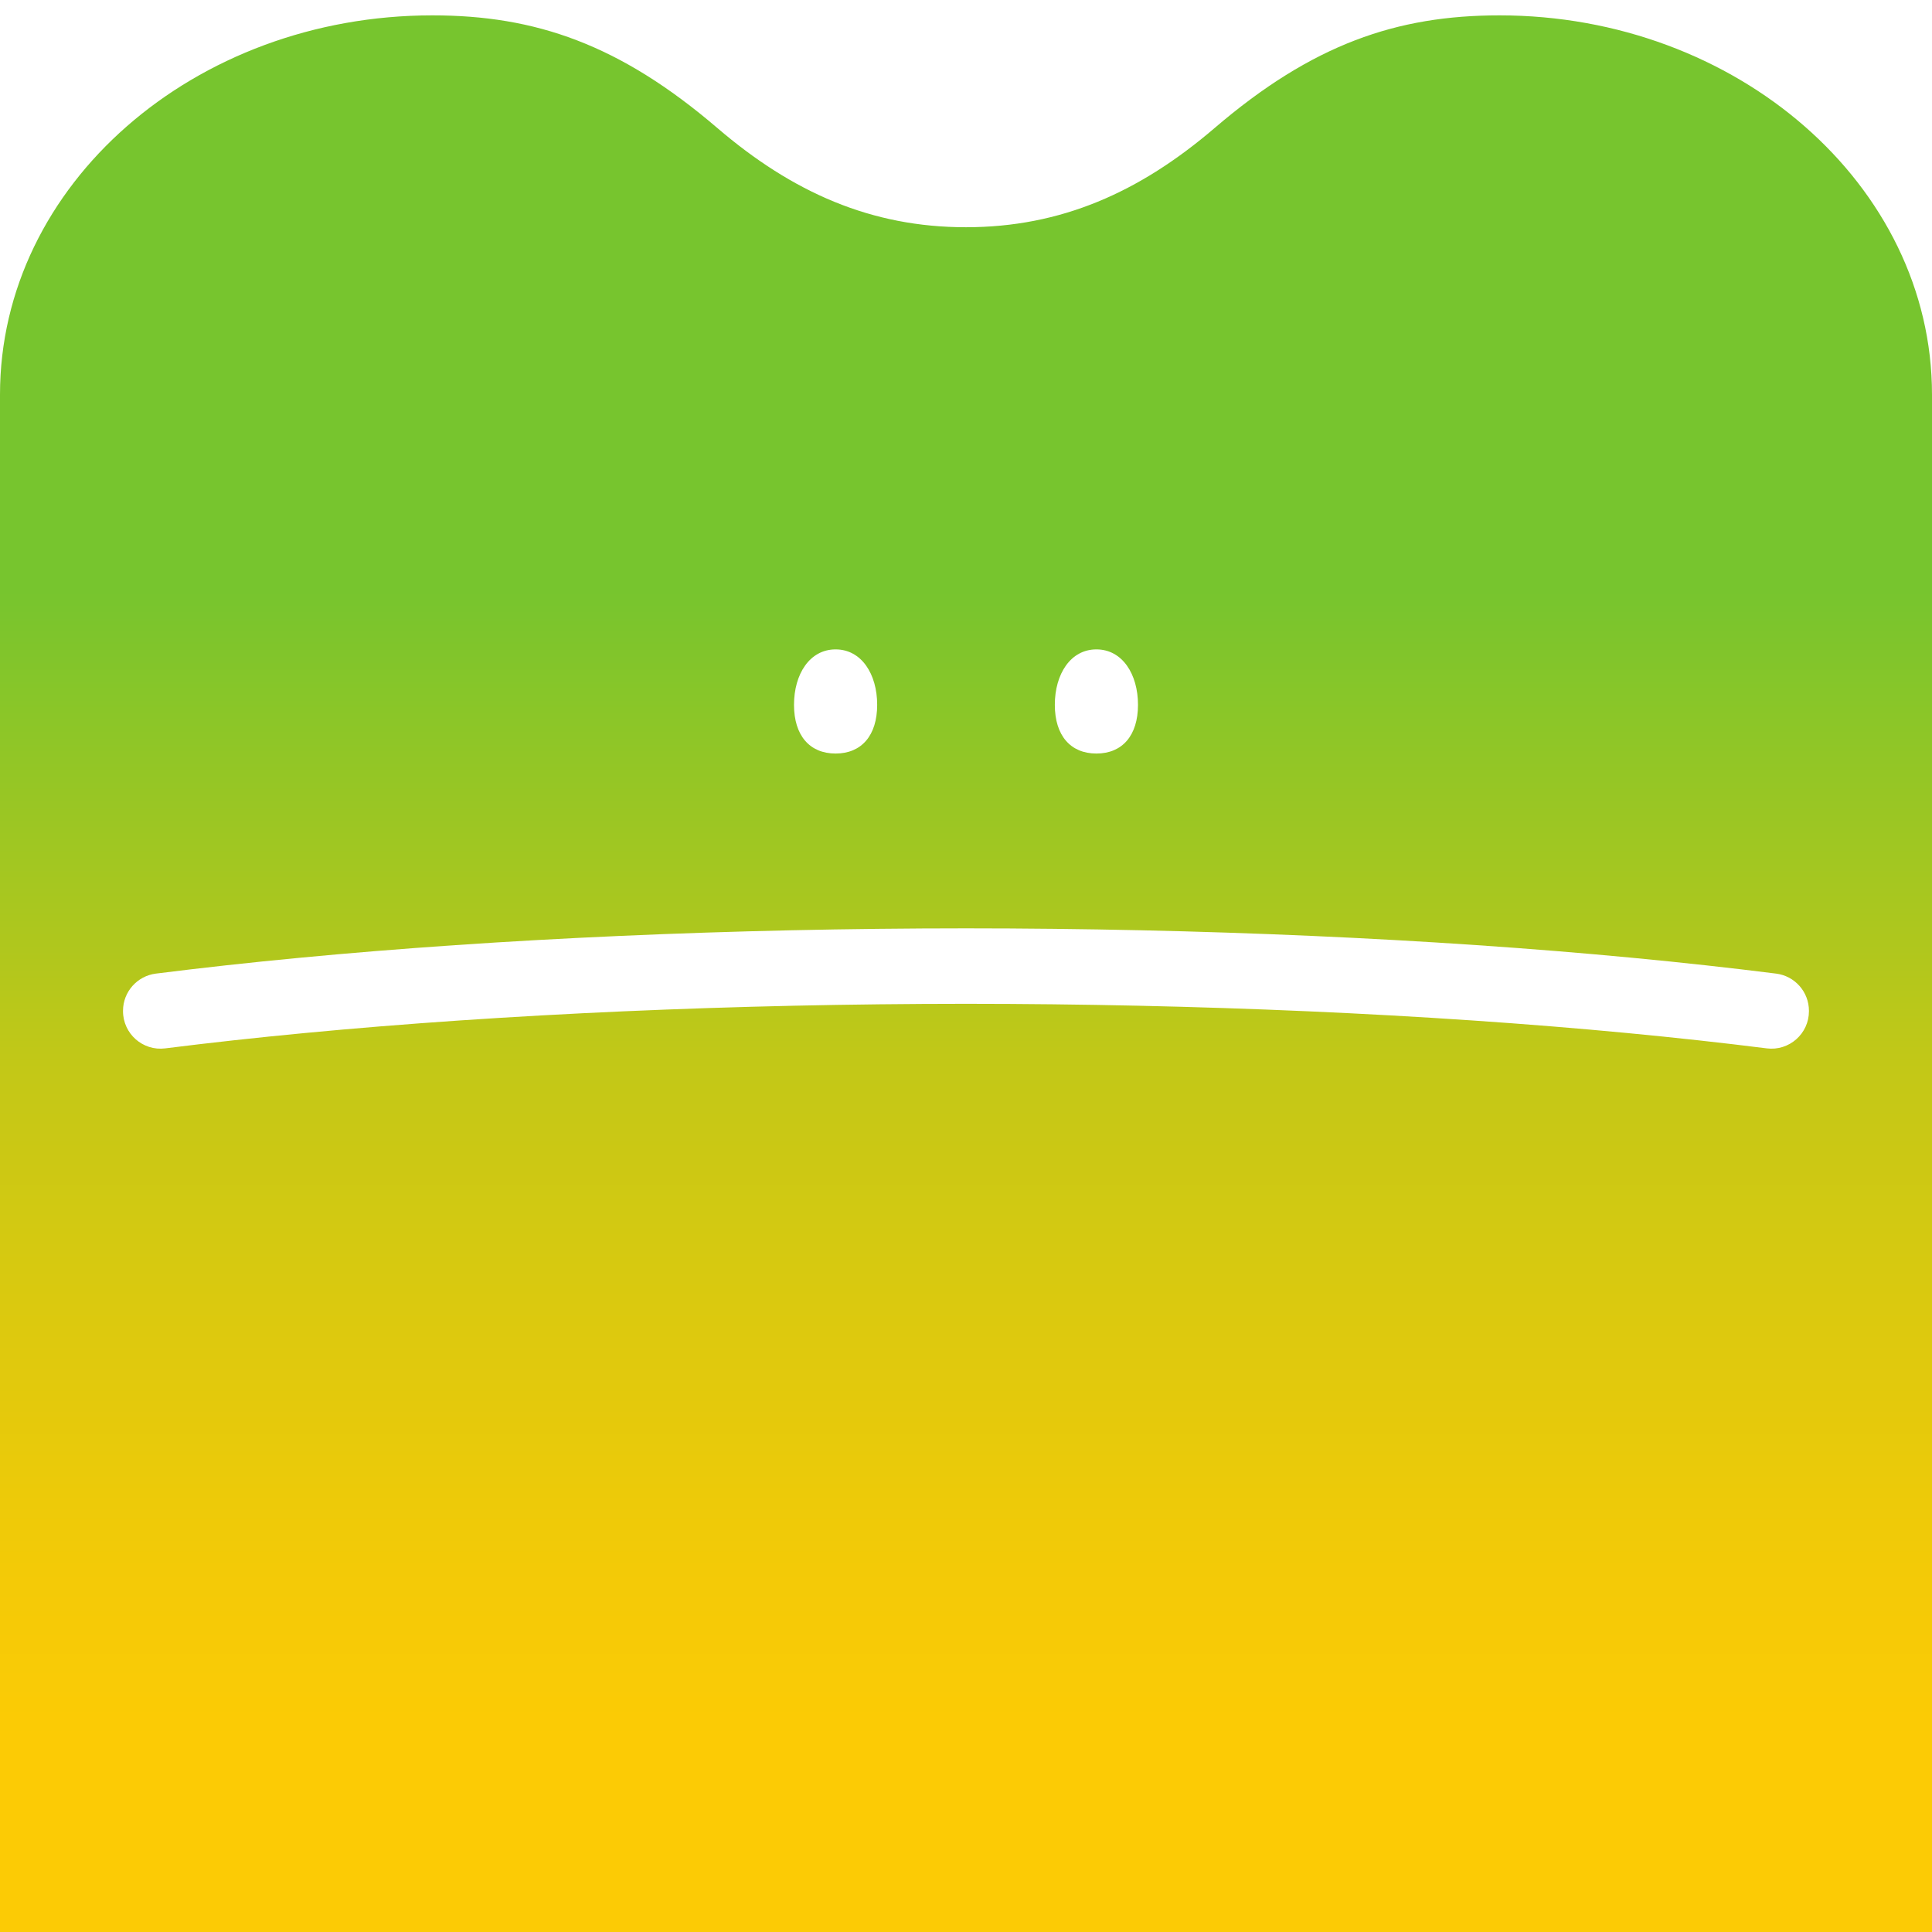
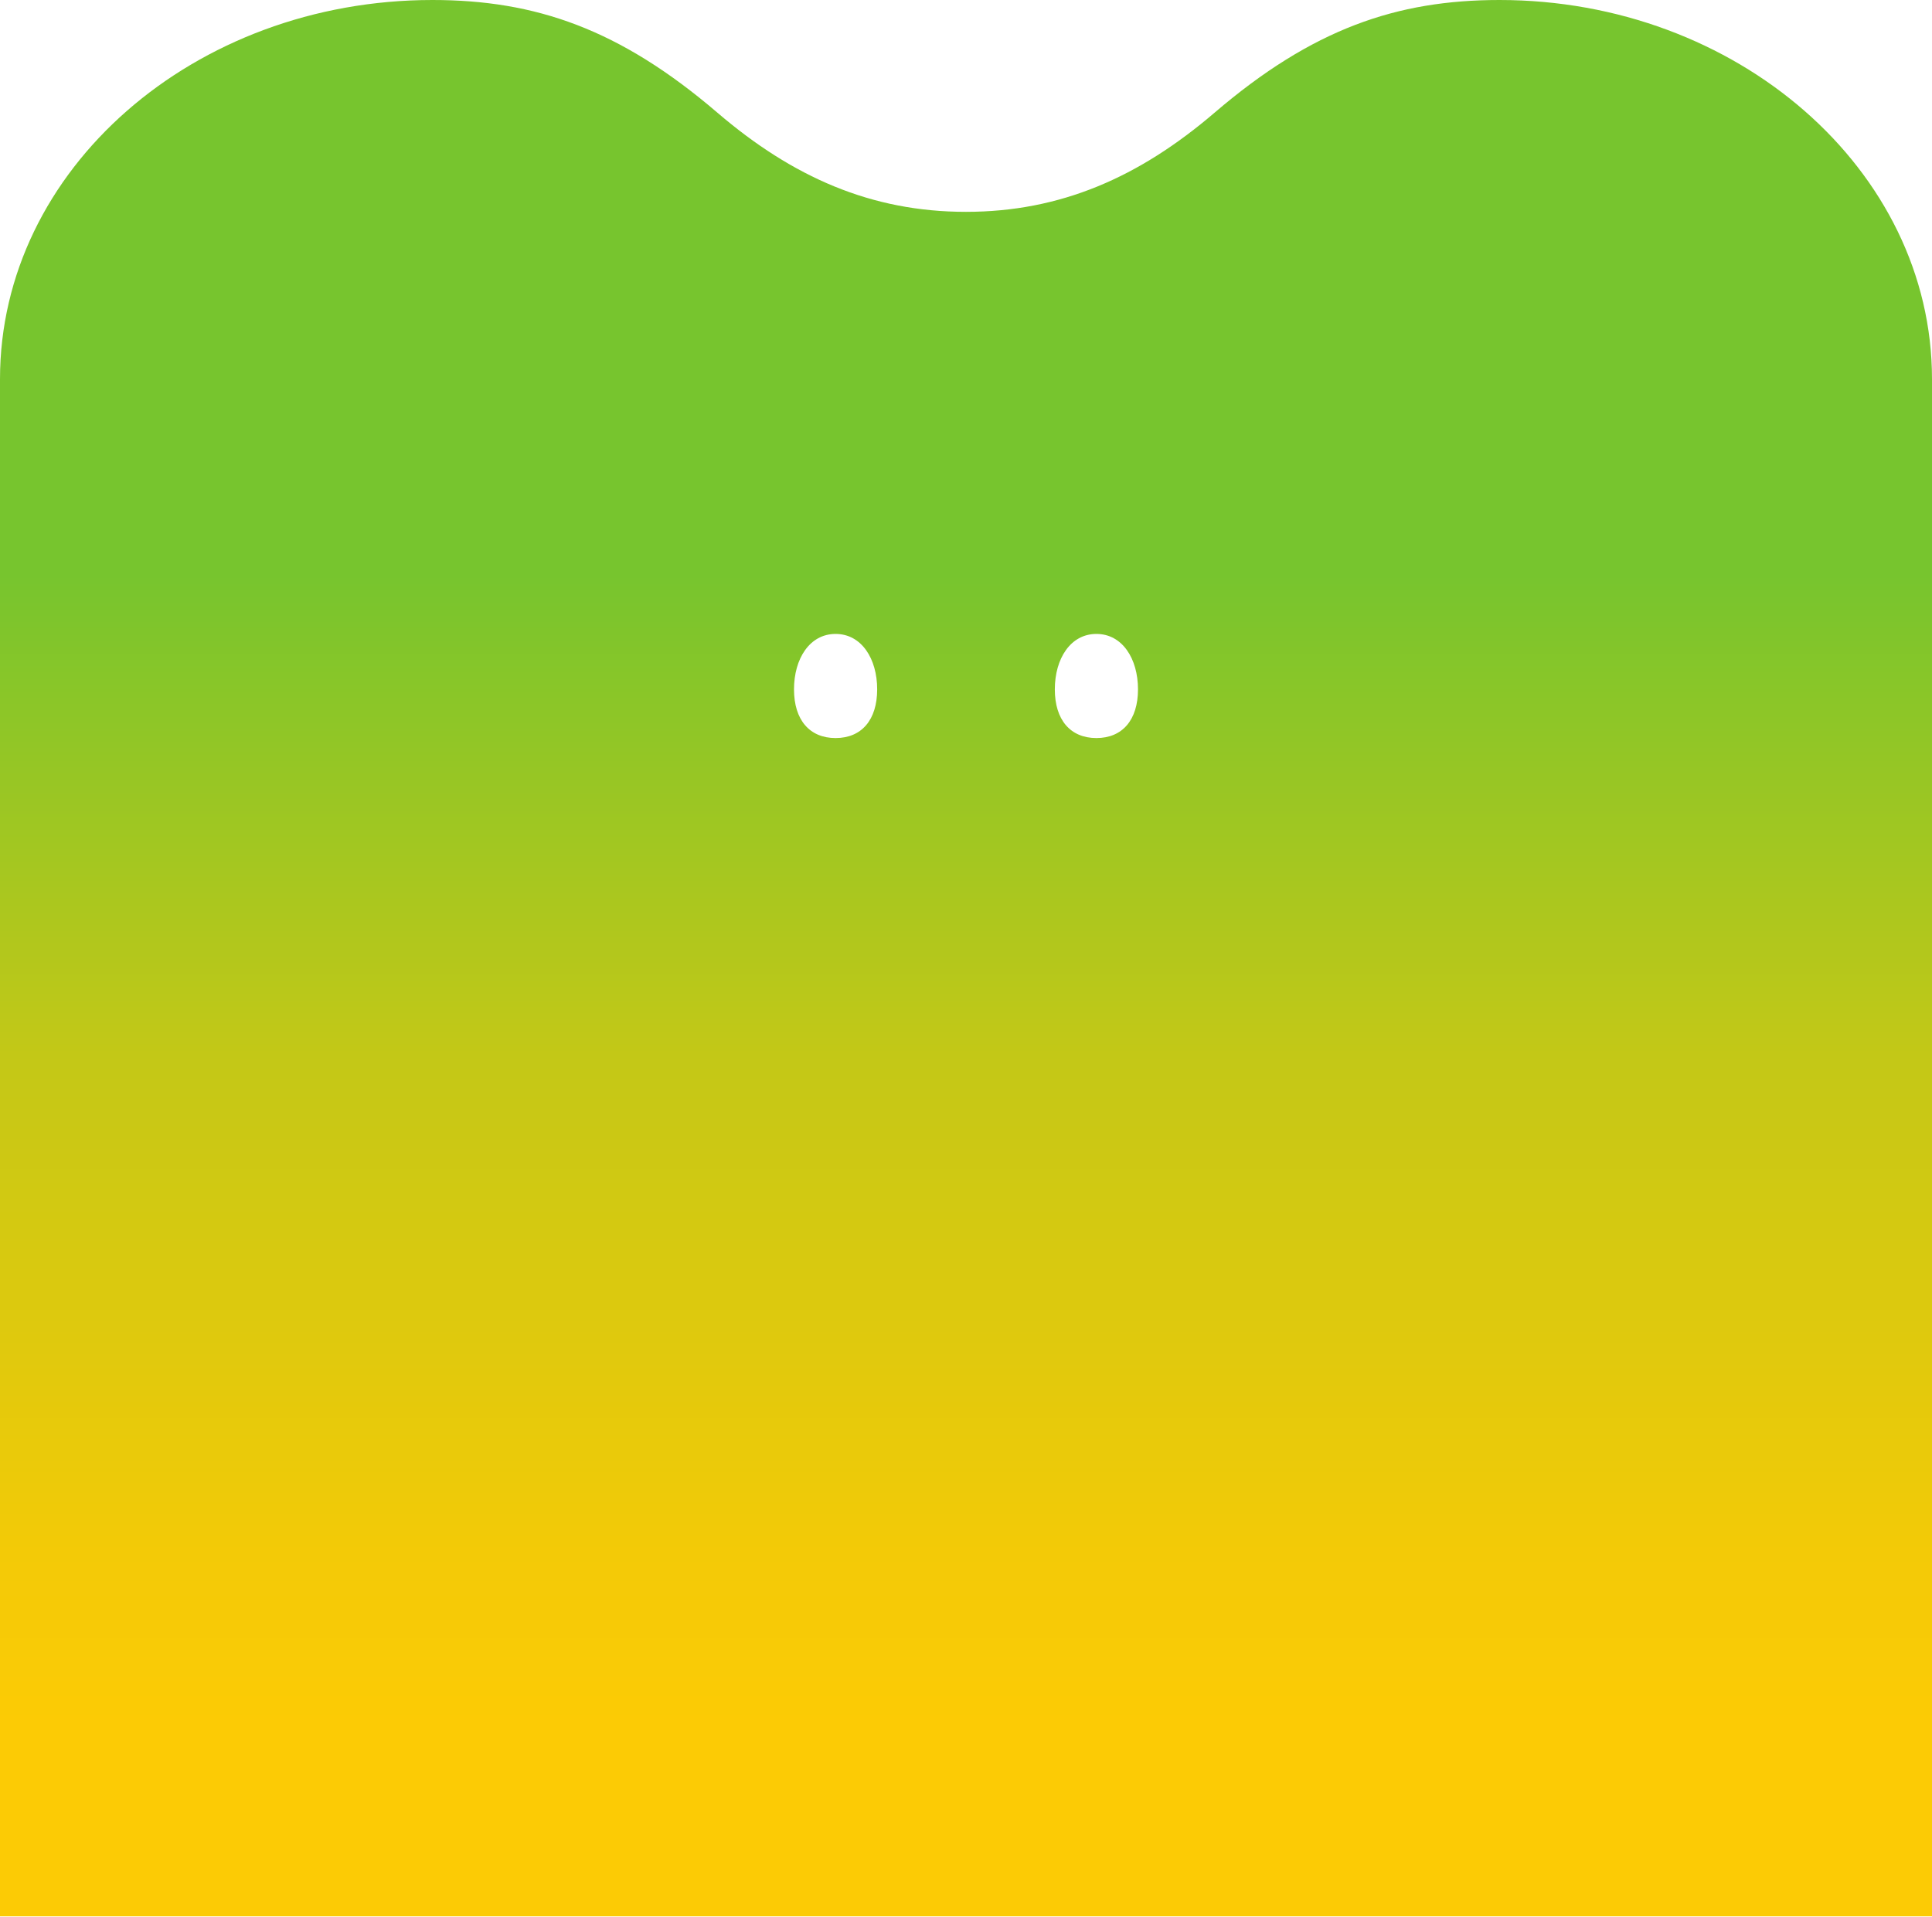
- <svg xmlns="http://www.w3.org/2000/svg" id="shape" version="1.1" viewBox="0 0 1024 1024">
+ <svg xmlns="http://www.w3.org/2000/svg" id="shape" version="1.1" viewBox="0 0 1024 1015.86">
  <defs>
    <style>
      .st0 {
        fill: url(#linear-gradient);
      }
    </style>
-     <linearGradient id="linear-gradient" x1="512" y1="1078" x2="512" y2="62.14" gradientTransform="translate(0 -54)" gradientUnits="userSpaceOnUse">
+     <linearGradient id="linear-gradient" x1="512" y1="-60.14" x2="512" y2="955.72" gradientTransform="translate(0 955.72) scale(1 -1)" gradientUnits="userSpaceOnUse">
      <stop offset=".1" stop-color="#fccb05" />
      <stop offset=".19" stop-color="#f3ca07" />
      <stop offset=".33" stop-color="#dac90f" />
      <stop offset=".45" stop-color="#c3c817" />
      <stop offset=".7" stop-color="#77c52e" />
    </linearGradient>
  </defs>
-   <path class="st0" d="M794.8,8.14c-54.54,0-99.2,15.31-151.05,59.73-39.91,34.18-81.56,52.56-131.76,52.57-50.2,0-91.86-18.39-131.76-52.57-51.85-44.42-96.51-59.73-151.05-59.73C102.88,8.14,0,97.95,0,209.11h0v814.89h1024V209.11h0c0-111.16-103.69-200.97-229.2-200.97ZM581.12,344.19c13.76,0,22.04,13.15,22.04,29.38s-8.28,25.82-22.04,25.82-22.04-9.59-22.04-25.82,8.28-29.38,22.04-29.38ZM442.88,344.19c13.76,0,22.04,13.15,22.04,29.38s-8.28,25.82-22.04,25.82-22.04-9.59-22.04-25.82,8.28-29.38,22.04-29.38ZM936.44,555.66c-23.58-2.97-48.36-5.69-74.18-8.15-105.88-10.08-227.86-15.43-350.23-15.47h-.06c-122.36.04-244.35,5.4-350.23,15.47-25.83,2.46-50.6,5.18-74.18,8.15-11.9,1.5-22.39-7.8-22.36-19.79v-.16c.03-10,7.48-18.42,17.4-19.68,24.19-3.05,49.59-5.85,76.04-8.37,106.9-10.18,229.06-15.58,353.35-15.62,124.28.04,246.45,5.44,353.35,15.62,26.46,2.52,51.86,5.32,76.04,8.37,9.92,1.25,17.37,9.67,17.4,19.68v.16c.04,11.99-10.46,21.29-22.36,19.79h.02,0Z" />
+   <path class="st0" d="M794.8,0c-54.54,0-99.2,15.31-151.05,59.73-39.91,34.18-81.56,52.56-131.76,52.57-50.2,0-91.86-18.39-131.76-52.57C328.38,15.31,283.72,0,229.18,0,102.88,0,0,89.81,0,200.97v814.89h1024V200.97c0-111.16-103.69-200.97-229.2-200.97ZM442.88,391.25c-13.76,0-22.04-9.59-22.04-25.82s8.28-29.38,22.04-29.38,22.04,13.15,22.04,29.38-8.28,25.82-22.04,25.82ZM581.12,391.25c-13.76,0-22.04-9.59-22.04-25.82s8.28-29.38,22.04-29.38,22.04,13.15,22.04,29.38-8.28,25.82-22.04,25.82Z" />
</svg>
